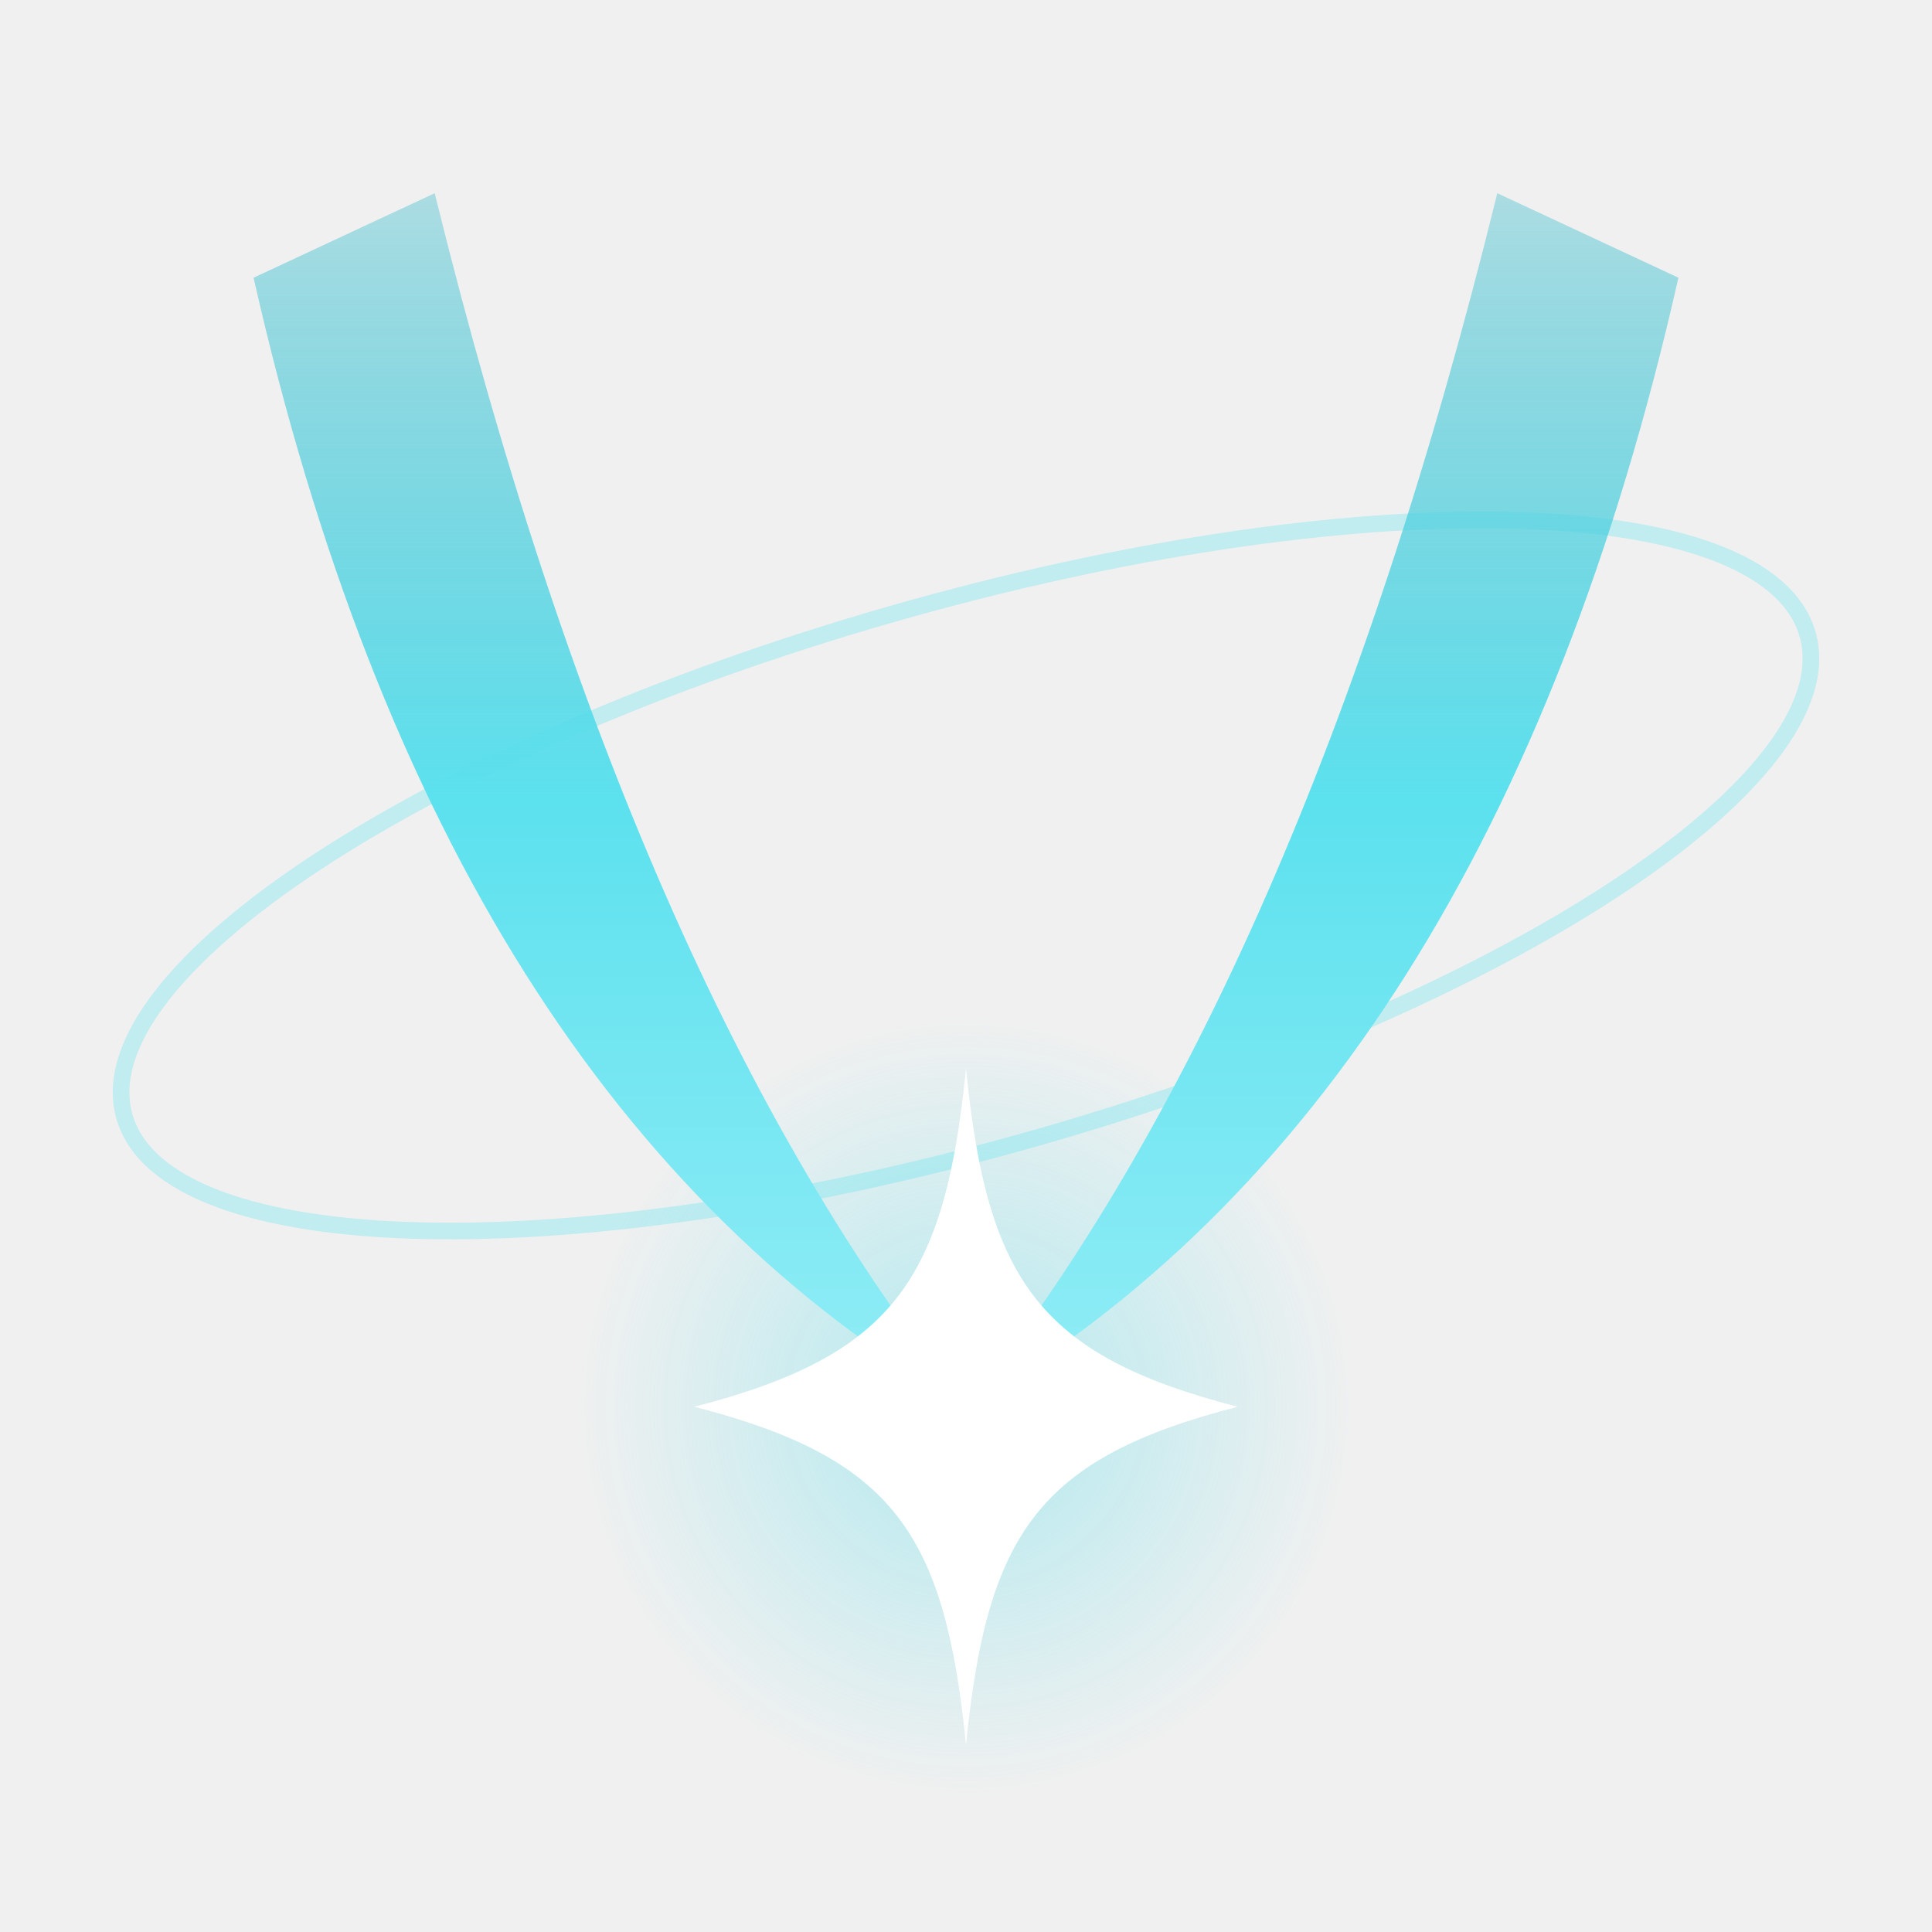
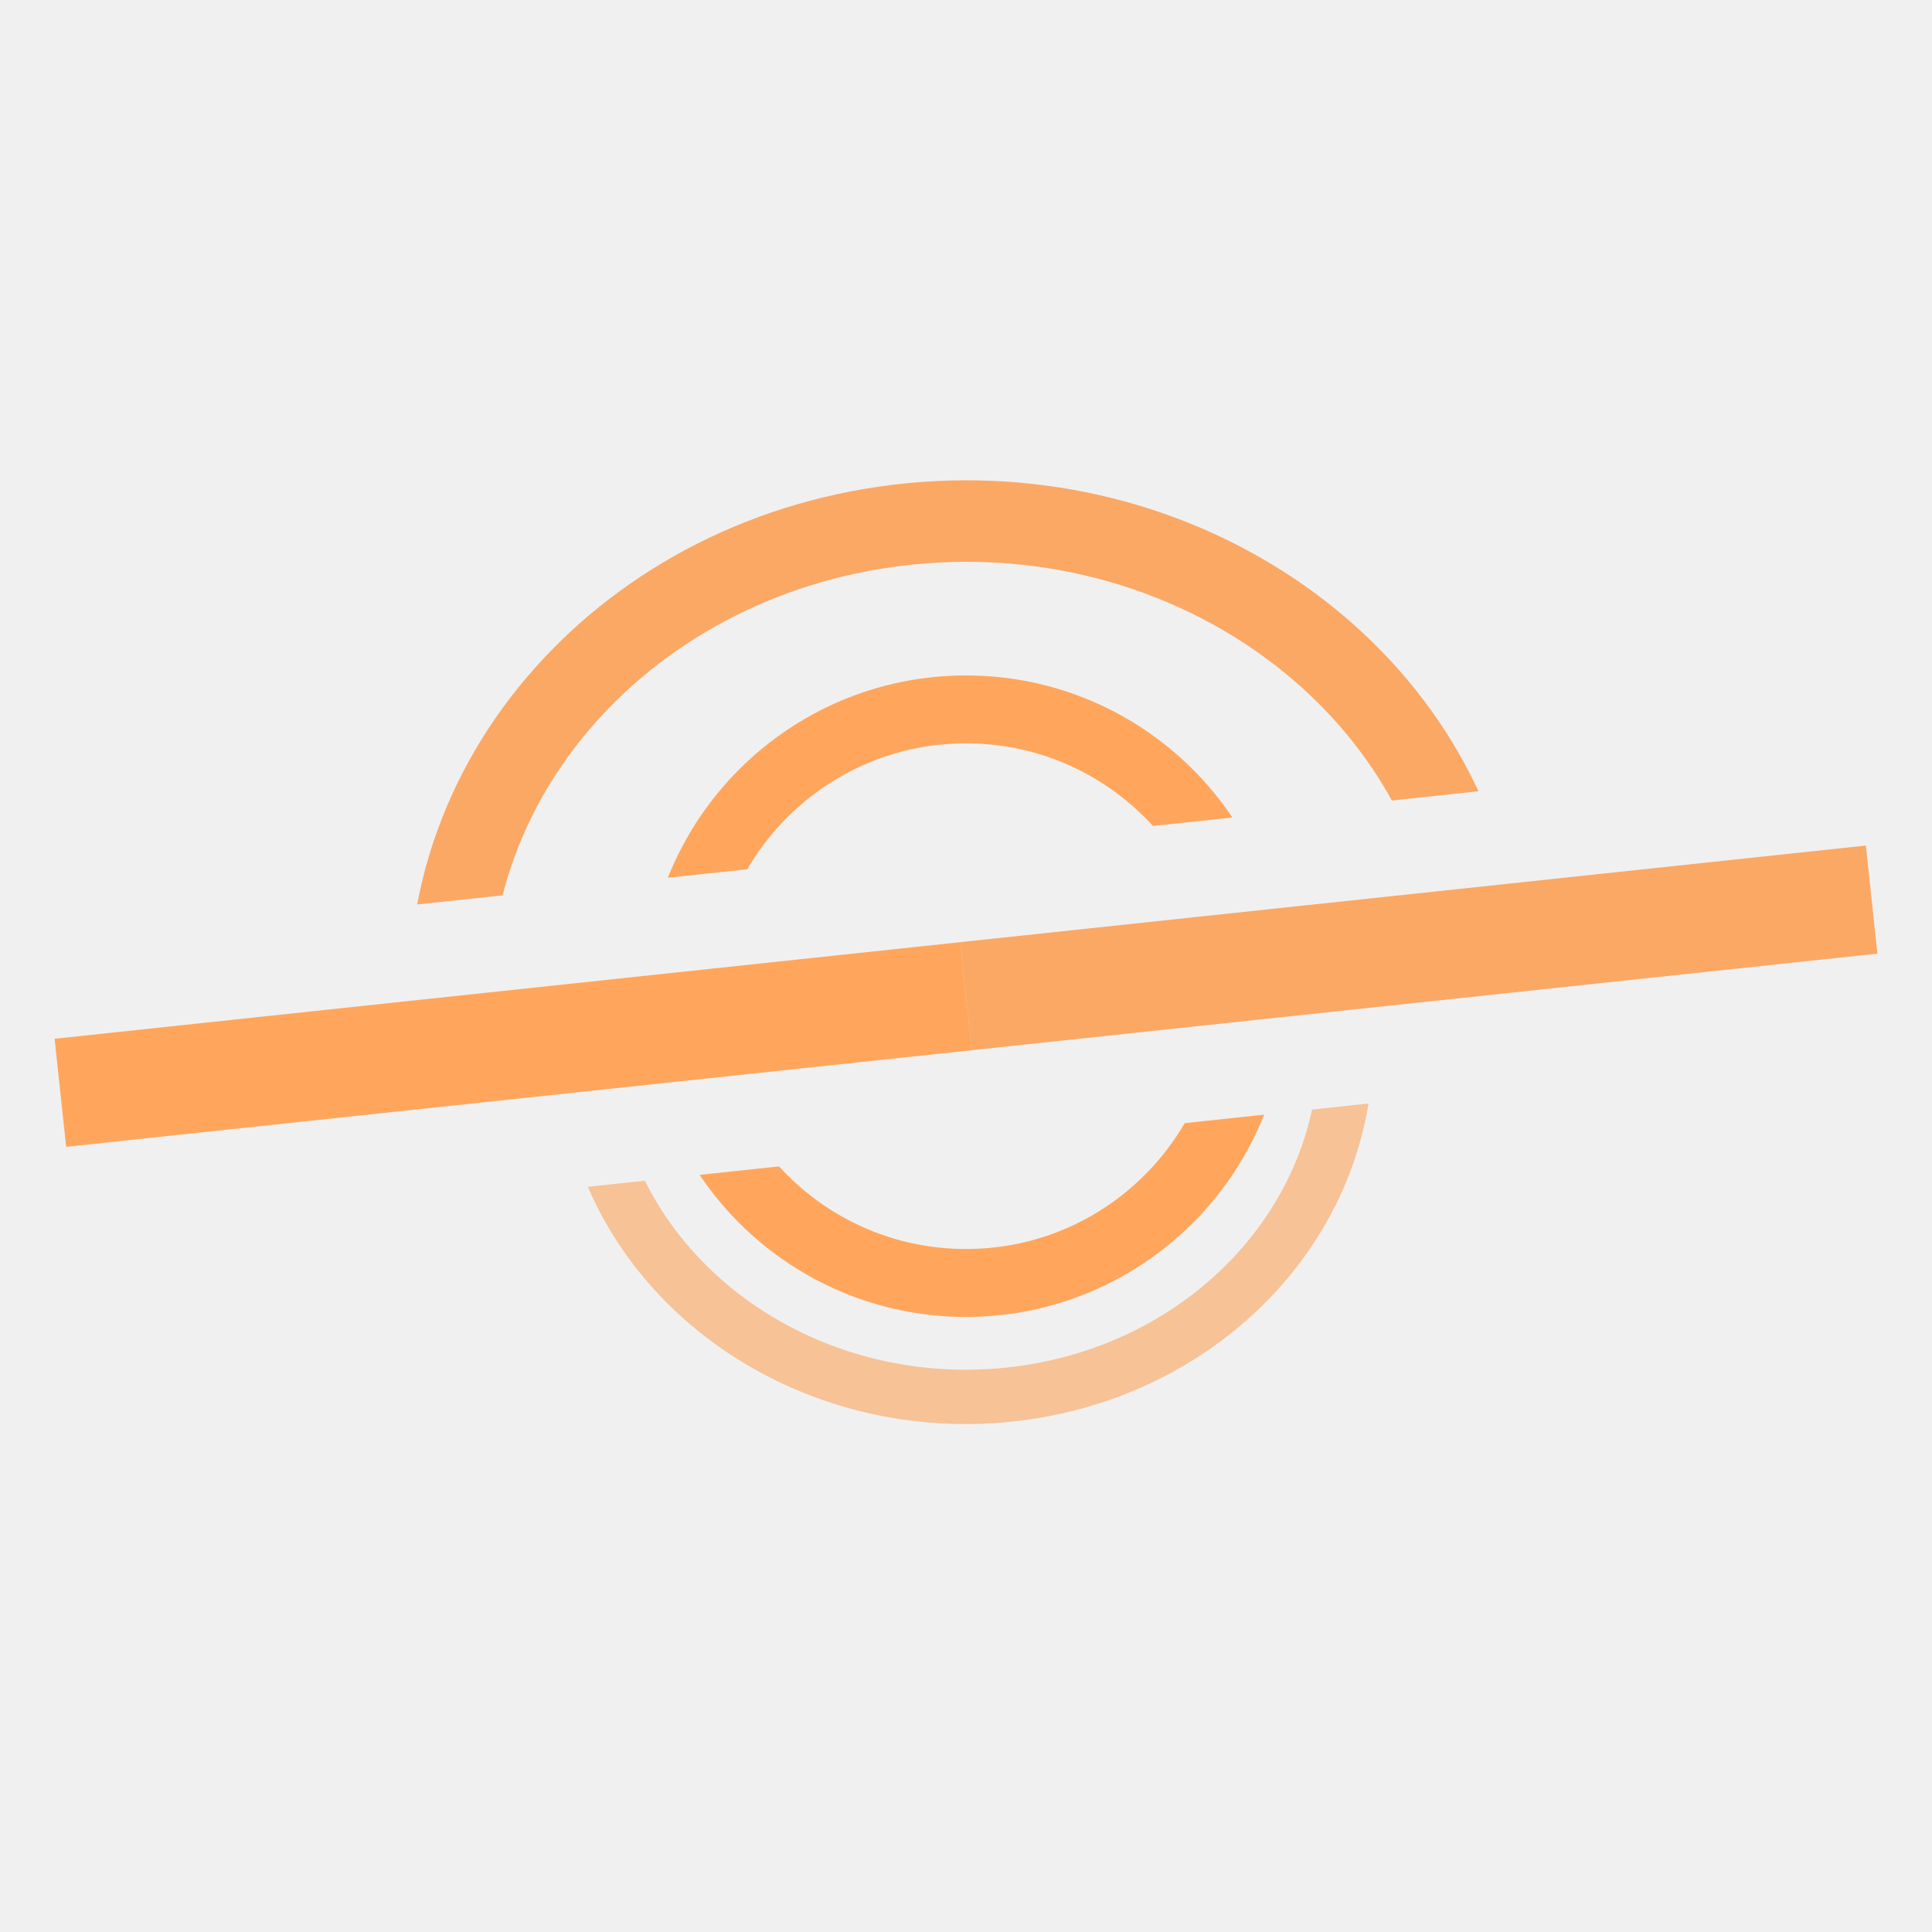
<svg xmlns="http://www.w3.org/2000/svg" viewBox="0 0 64 64" width="512" height="512" role="img" aria-label="Veritas">
  <defs>
-     <linearGradient id="vt-beam" x1="0" y1="0" x2="0" y2="1">
-       <stop offset="0" stop-color="#2ab8c9" stop-opacity="0.35" />
-       <stop offset="0.5" stop-color="#5ce1ee" />
-       <stop offset="1" stop-color="#92edf6" />
-     </linearGradient>
-     <radialGradient id="vt-halo">
-       <stop offset="0" stop-color="#5ce1ee" stop-opacity="0.85" />
-       <stop offset="1" stop-color="#5ce1ee" stop-opacity="0" />
-     </radialGradient>
+     <mask id="m-k">
+       <rect width="64" height="64" fill="white" />
+       <path d="M2 36.2L62 29.8" stroke="black" stroke-width="9.90" />
+     </mask>
  </defs>
-   <ellipse cx="32" cy="29" rx="29" ry="9" transform="rotate(-16 32 29)" fill="none" stroke="#5ce1ee" stroke-opacity="0.32" stroke-width="0.55" />
-   <circle cx="32" cy="46.6" r="13" fill="url(#vt-halo)" opacity="0.5" />
-   <path d="M8.4 9.2L14.4 6.4Q20.9 32.8 32 46.6Q14.6 36.6 8.4 9.2Z" fill="url(#vt-beam)" />
-   <path d="M55.6 9.2L49.6 6.4Q43.1 32.8 32 46.6Q49.4 36.6 55.6 9.2Z" fill="url(#vt-beam)" />
-   <path d="M32 35.4C32.7 42.4 34.4 44.9 41 46.6C34.4 48.3 32.7 50.8 32 57.8C31.3 50.8 29.6 48.3 23 46.6C29.6 44.9 31.3 42.4 32 35.4Z" fill="#ffffff" />
+   <g mask="url(#m-k)" fill="none">
+     <path d="M15 34.5A17 15.5 0 0 1 49 31.2" stroke="#ff8a2a" stroke-opacity="0.7" stroke-width="2.70" />
+     <path d="M19.5 36A12.5 11.5 0 0 0 44.5 33.4" stroke="#ff8a2a" stroke-opacity="0.45" stroke-width="1.80" />
+     <circle cx="32" cy="33" r="9.5" stroke="#ffa65c" stroke-width="2.25" />
+   </g>
+   <path d="M2 36.2L32 33" stroke="#ffa65c" stroke-width="3.60" fill="none" />
+   <path d="M32 33L62 29.8" stroke="#ff8a2a" stroke-opacity="0.7" stroke-width="3.60" fill="none" />
</svg>
